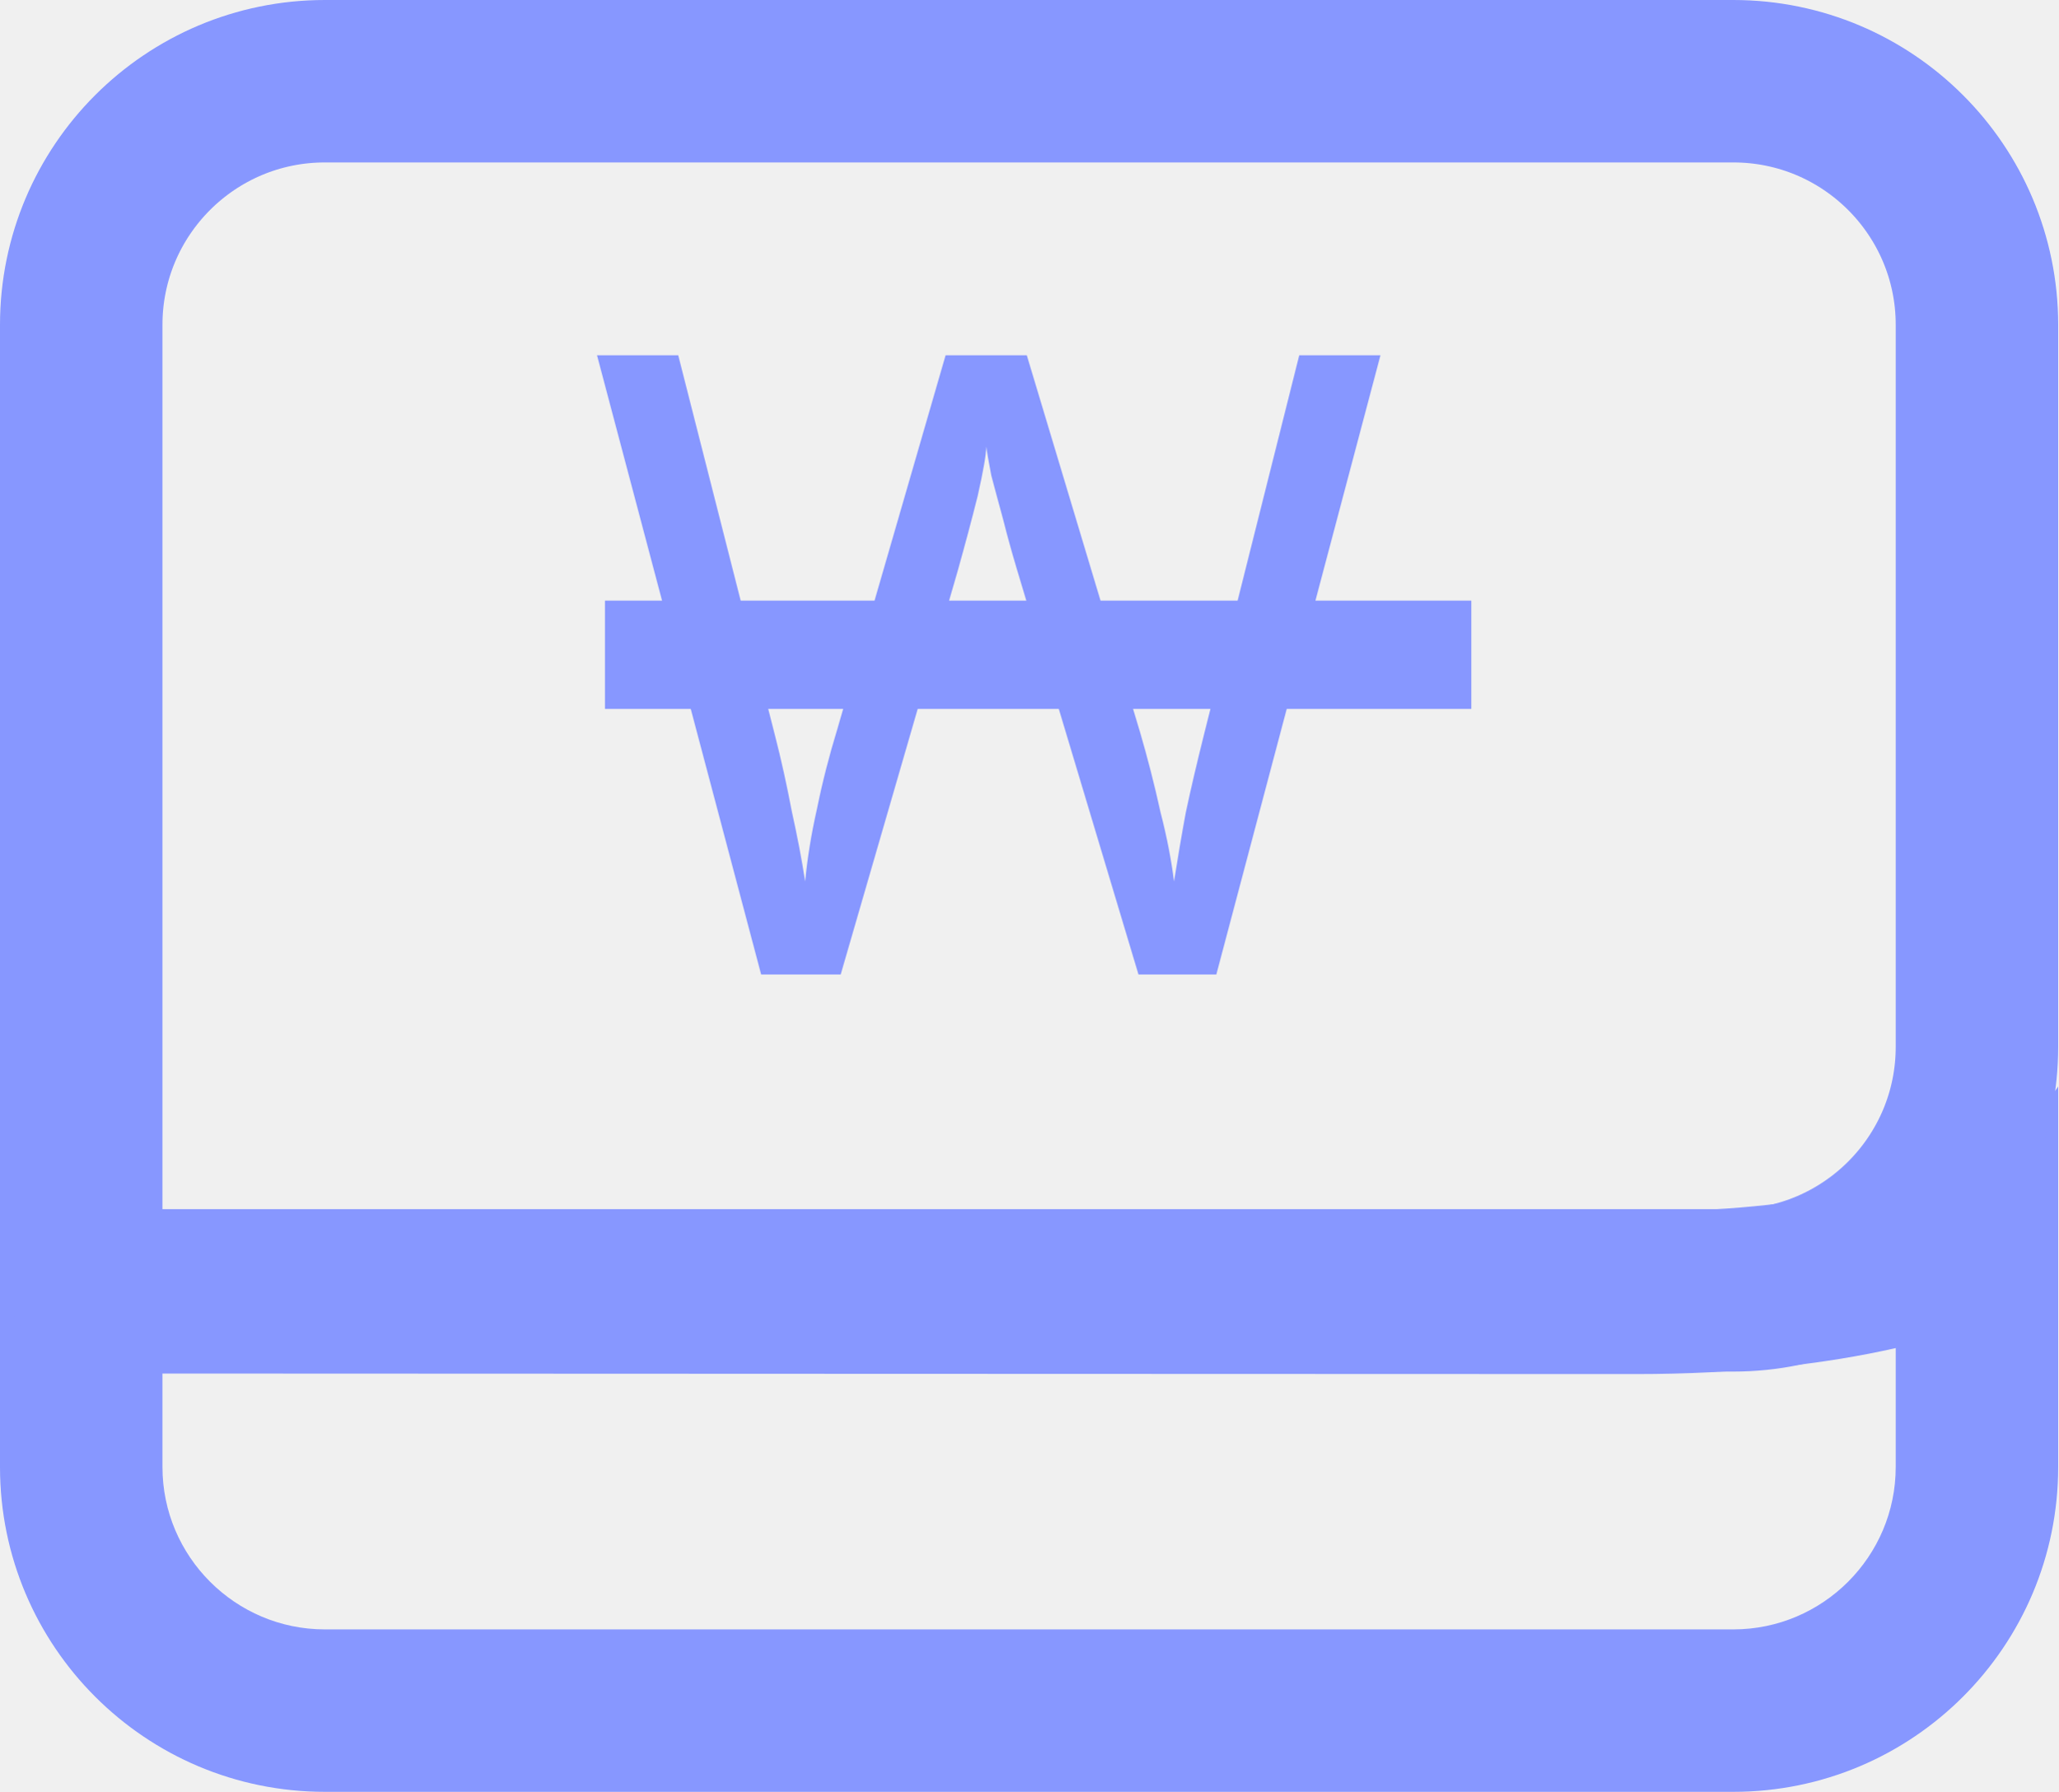
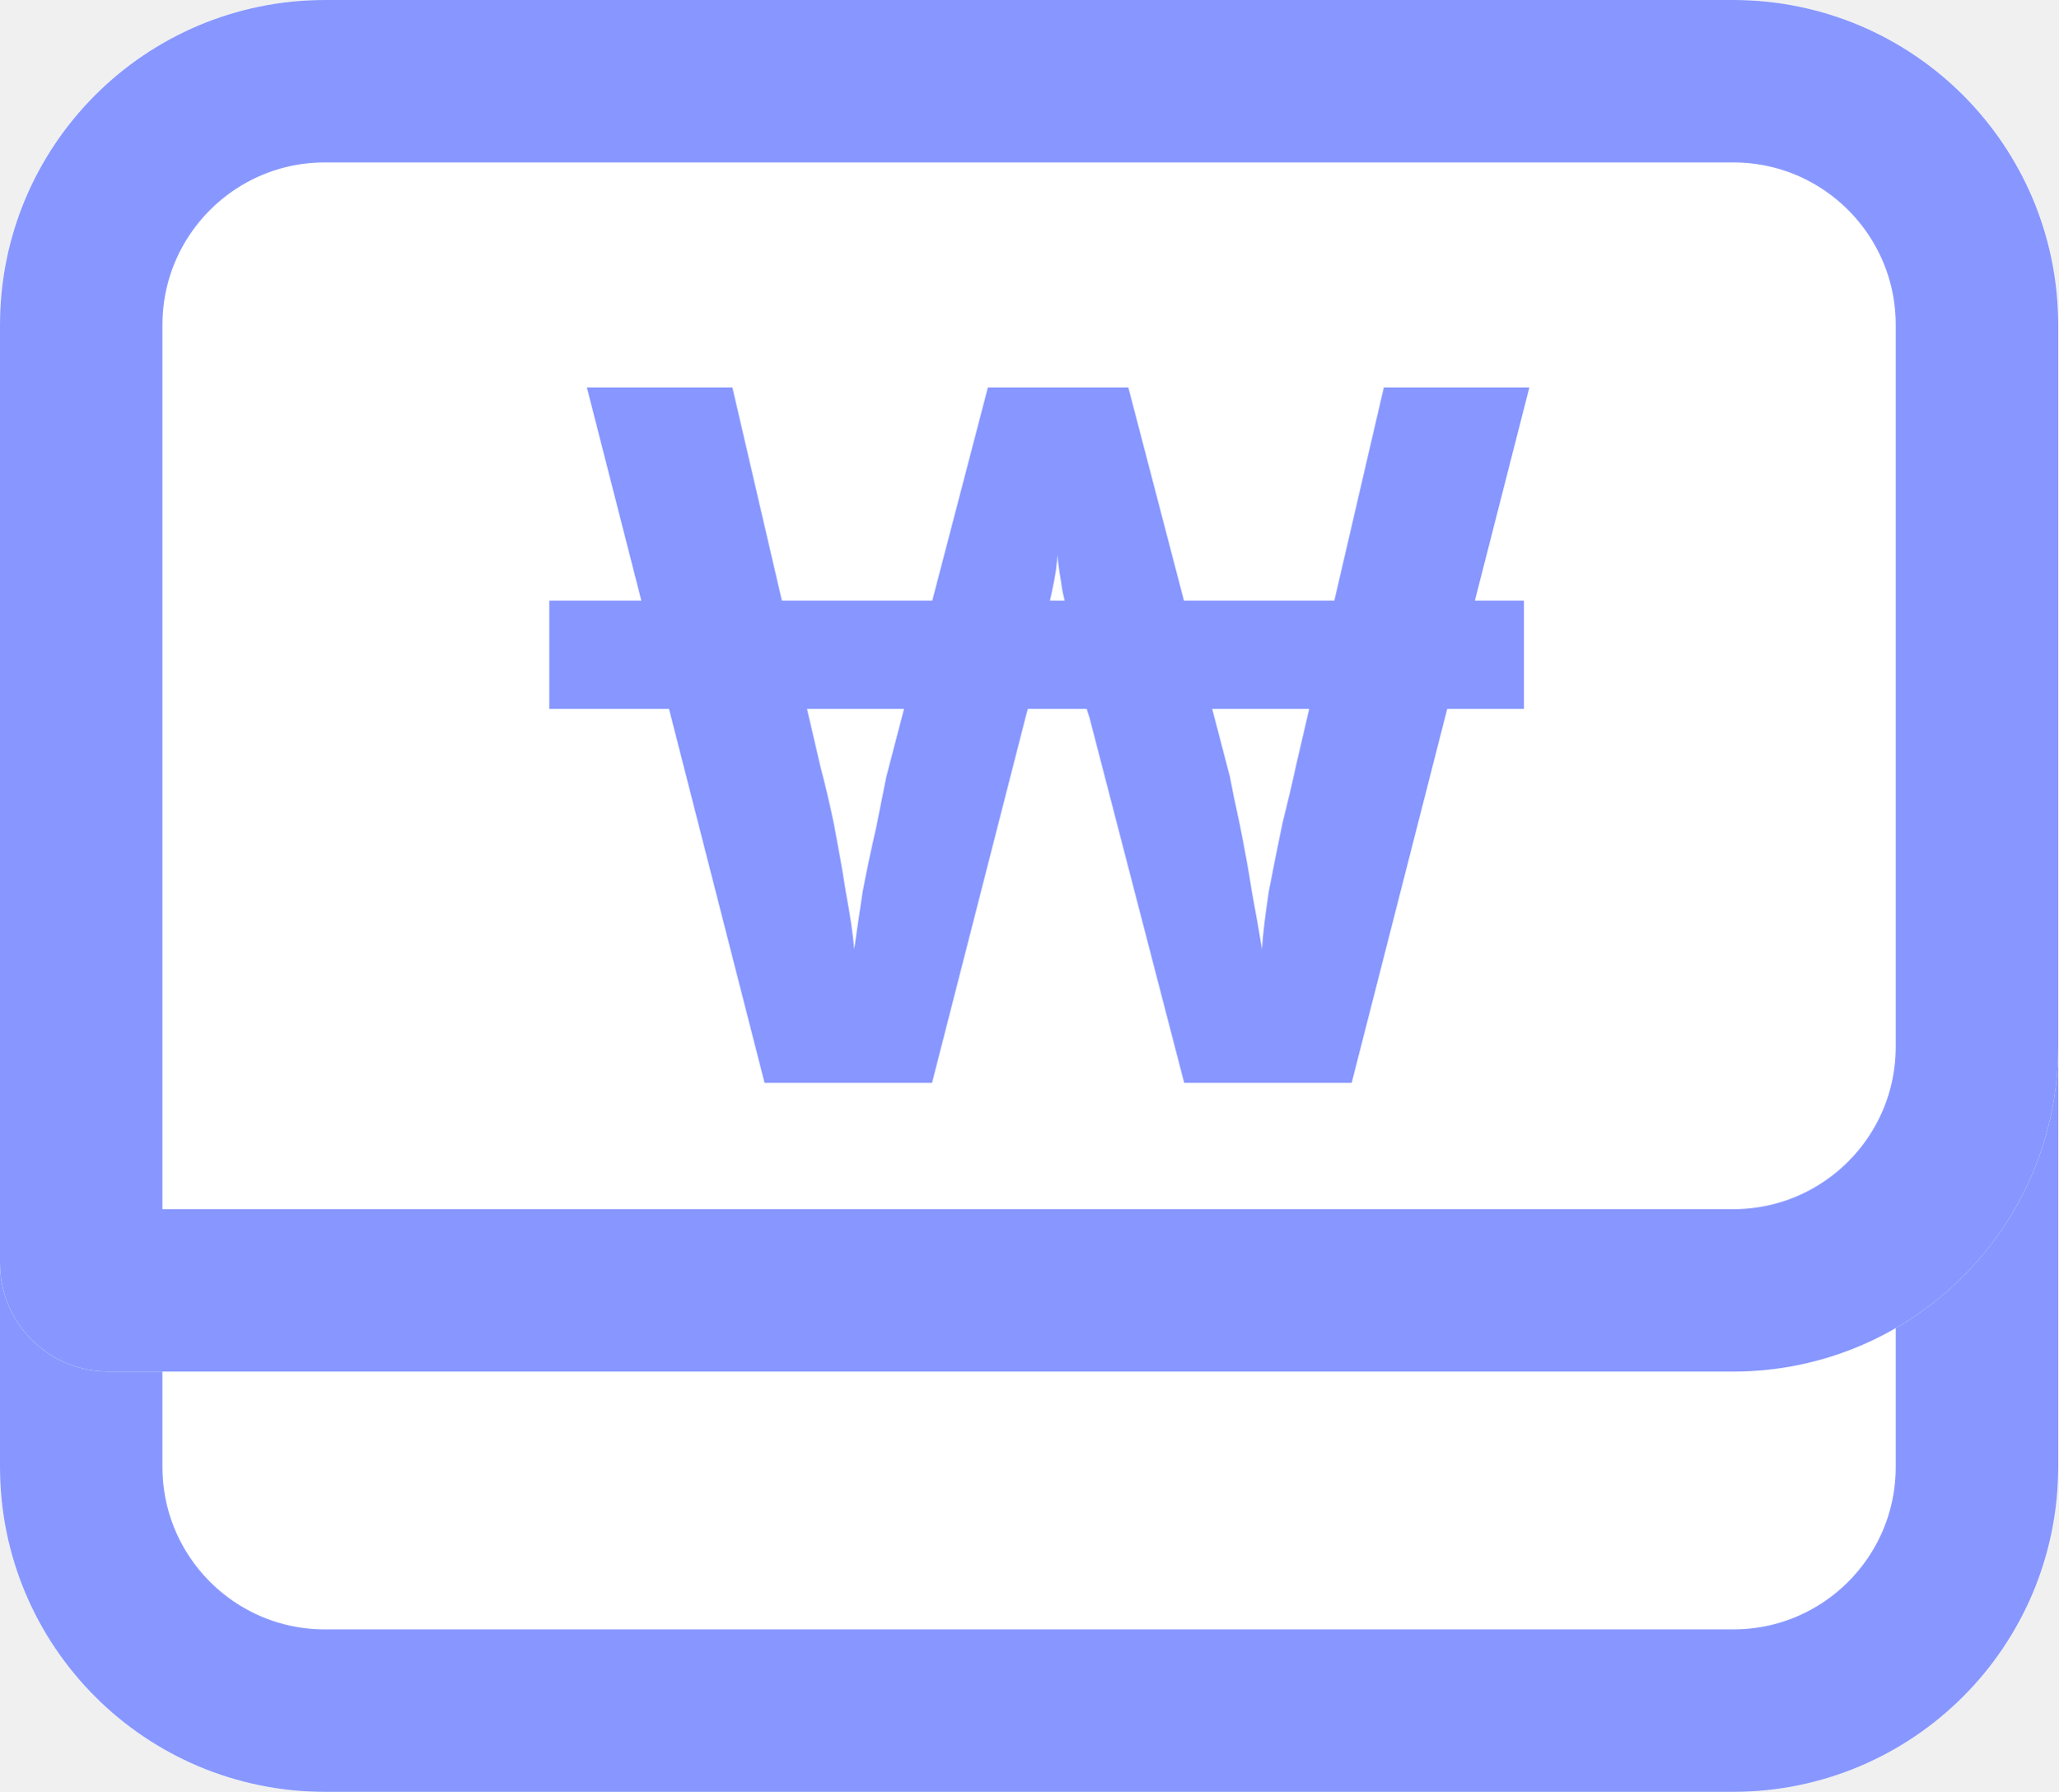
- <svg xmlns="http://www.w3.org/2000/svg" id="Series__Content_입장료_아이콘_" data-name="Series_ Content 입장료 아이콘 " width="19.005" height="16.548" viewBox="0 0 19.005 16.548">
-   <g id="패스_1990" data-name="패스 1990" transform="translate(0 3.881)" fill="none">
-     <path d="M19.005,6.153V9.667a3,3,0,0,1-3,3H3a3,3,0,0,1-3-3V6.153L1.361,7.3s10.509.005,13.741.005S19.005,6.153,19.005,6.153Z" stroke="none" />
-     <path d="M 17.505 8.569 C 16.855 8.716 16.064 8.809 15.102 8.809 C 12.109 8.809 2.759 8.804 1.5 8.804 L 1.5 9.667 C 1.5 10.494 2.173 11.167 3 11.167 L 16.005 11.167 C 16.832 11.167 17.505 10.494 17.505 9.667 L 17.505 8.569 M -3.814697265625e-06 6.153 L 1.361 7.304 C 1.361 7.304 11.87 7.309 15.102 7.309 C 18.334 7.309 19.005 6.153 19.005 6.153 L 19.005 9.667 C 19.005 11.324 17.662 12.667 16.005 12.667 L 3 12.667 C 1.343 12.667 -3.814697265625e-06 11.324 -3.814697265625e-06 9.667 L -3.814697265625e-06 6.153 Z" stroke="none" fill="#8797ff" />
-   </g>
-   <g id="사각형_2402" data-name="사각형 2402" fill="none" stroke="#8797ff" stroke-width="1.5">
-     <path d="M3,0H16.005a3,3,0,0,1,3,3V9.667a3,3,0,0,1-3,3H1a1,1,0,0,1-1-1V3A3,3,0,0,1,3,0Z" stroke="none" />
-     <path d="M3,.75H16.005A2.25,2.25,0,0,1,18.255,3V9.667a2.25,2.25,0,0,1-2.25,2.25H1a.25.25,0,0,1-.25-.25V3A2.25,2.25,0,0,1,3,.75Z" fill="none" />
-   </g>
-   <g id="그룹_1277" data-name="그룹 1277" transform="translate(5.419)">
-     <g id="그룹_877" data-name="그룹 877">
-       <text id="W" fill="#8797ff" font-size="8" font-family="MalgunGothicBold, Malgun Gothic">
-         <tspan x="0" y="9">W</tspan>
-       </text>
+ <svg xmlns="http://www.w3.org/2000/svg" width="19.005" height="16.548" viewBox="0 0 19.005 16.548">
+   <g id="Series_가이드북__입장료_아이콘" data-name="Series 가이드북_ 입장료 아이콘" transform="translate(-159 -1157.786)">
+     <g id="그룹_878" data-name="그룹 878" transform="translate(159 1157.786)">
+       <g id="사각형_2101" data-name="사각형 2101" transform="translate(0 3.881)" fill="#fff" stroke="#8797ff" stroke-width="1.5">
+         <rect width="19.005" height="12.667" rx="3" stroke="none" />
+         <rect x="0.75" y="0.75" width="17.505" height="11.167" rx="2.25" fill="none" />
+       </g>
+       <g id="사각형_2402" data-name="사각형 2402" fill="#fff" stroke="#8797ff" stroke-width="1.5">
+         <path d="M3,0H16.005a3,3,0,0,1,3,3V9.667a3,3,0,0,1-3,3H1a1,1,0,0,1-1-1V3A3,3,0,0,1,3,0Z" stroke="none" />
+         <path d="M3,.75H16.005A2.25,2.25,0,0,1,18.255,3V9.667a2.25,2.25,0,0,1-2.25,2.25H1a.25.25,0,0,1-.25-.25V3A2.25,2.25,0,0,1,3,.75Z" fill="none" />
+       </g>
+       <g id="그룹_1277" data-name="그룹 1277" transform="translate(5.419)">
+         <g id="그룹_877" data-name="그룹 877">
+           <text id="W" transform="translate(0 1)" fill="#8797ff" font-size="9" font-family="BrandonGrotesque-Bold, Brandon Grotesque" font-weight="700">
+             <tspan x="0" y="9">W</tspan>
+           </text>
+         </g>
+         <line id="선_163" data-name="선 163" x2="9" transform="translate(-0.347 6.047)" fill="none" stroke="#8797ff" stroke-width="1" />
+       </g>
    </g>
-     <line id="선_163" data-name="선 163" x2="8" transform="translate(0.167 6.047)" fill="none" stroke="#8797ff" stroke-width="1" />
  </g>
</svg>
